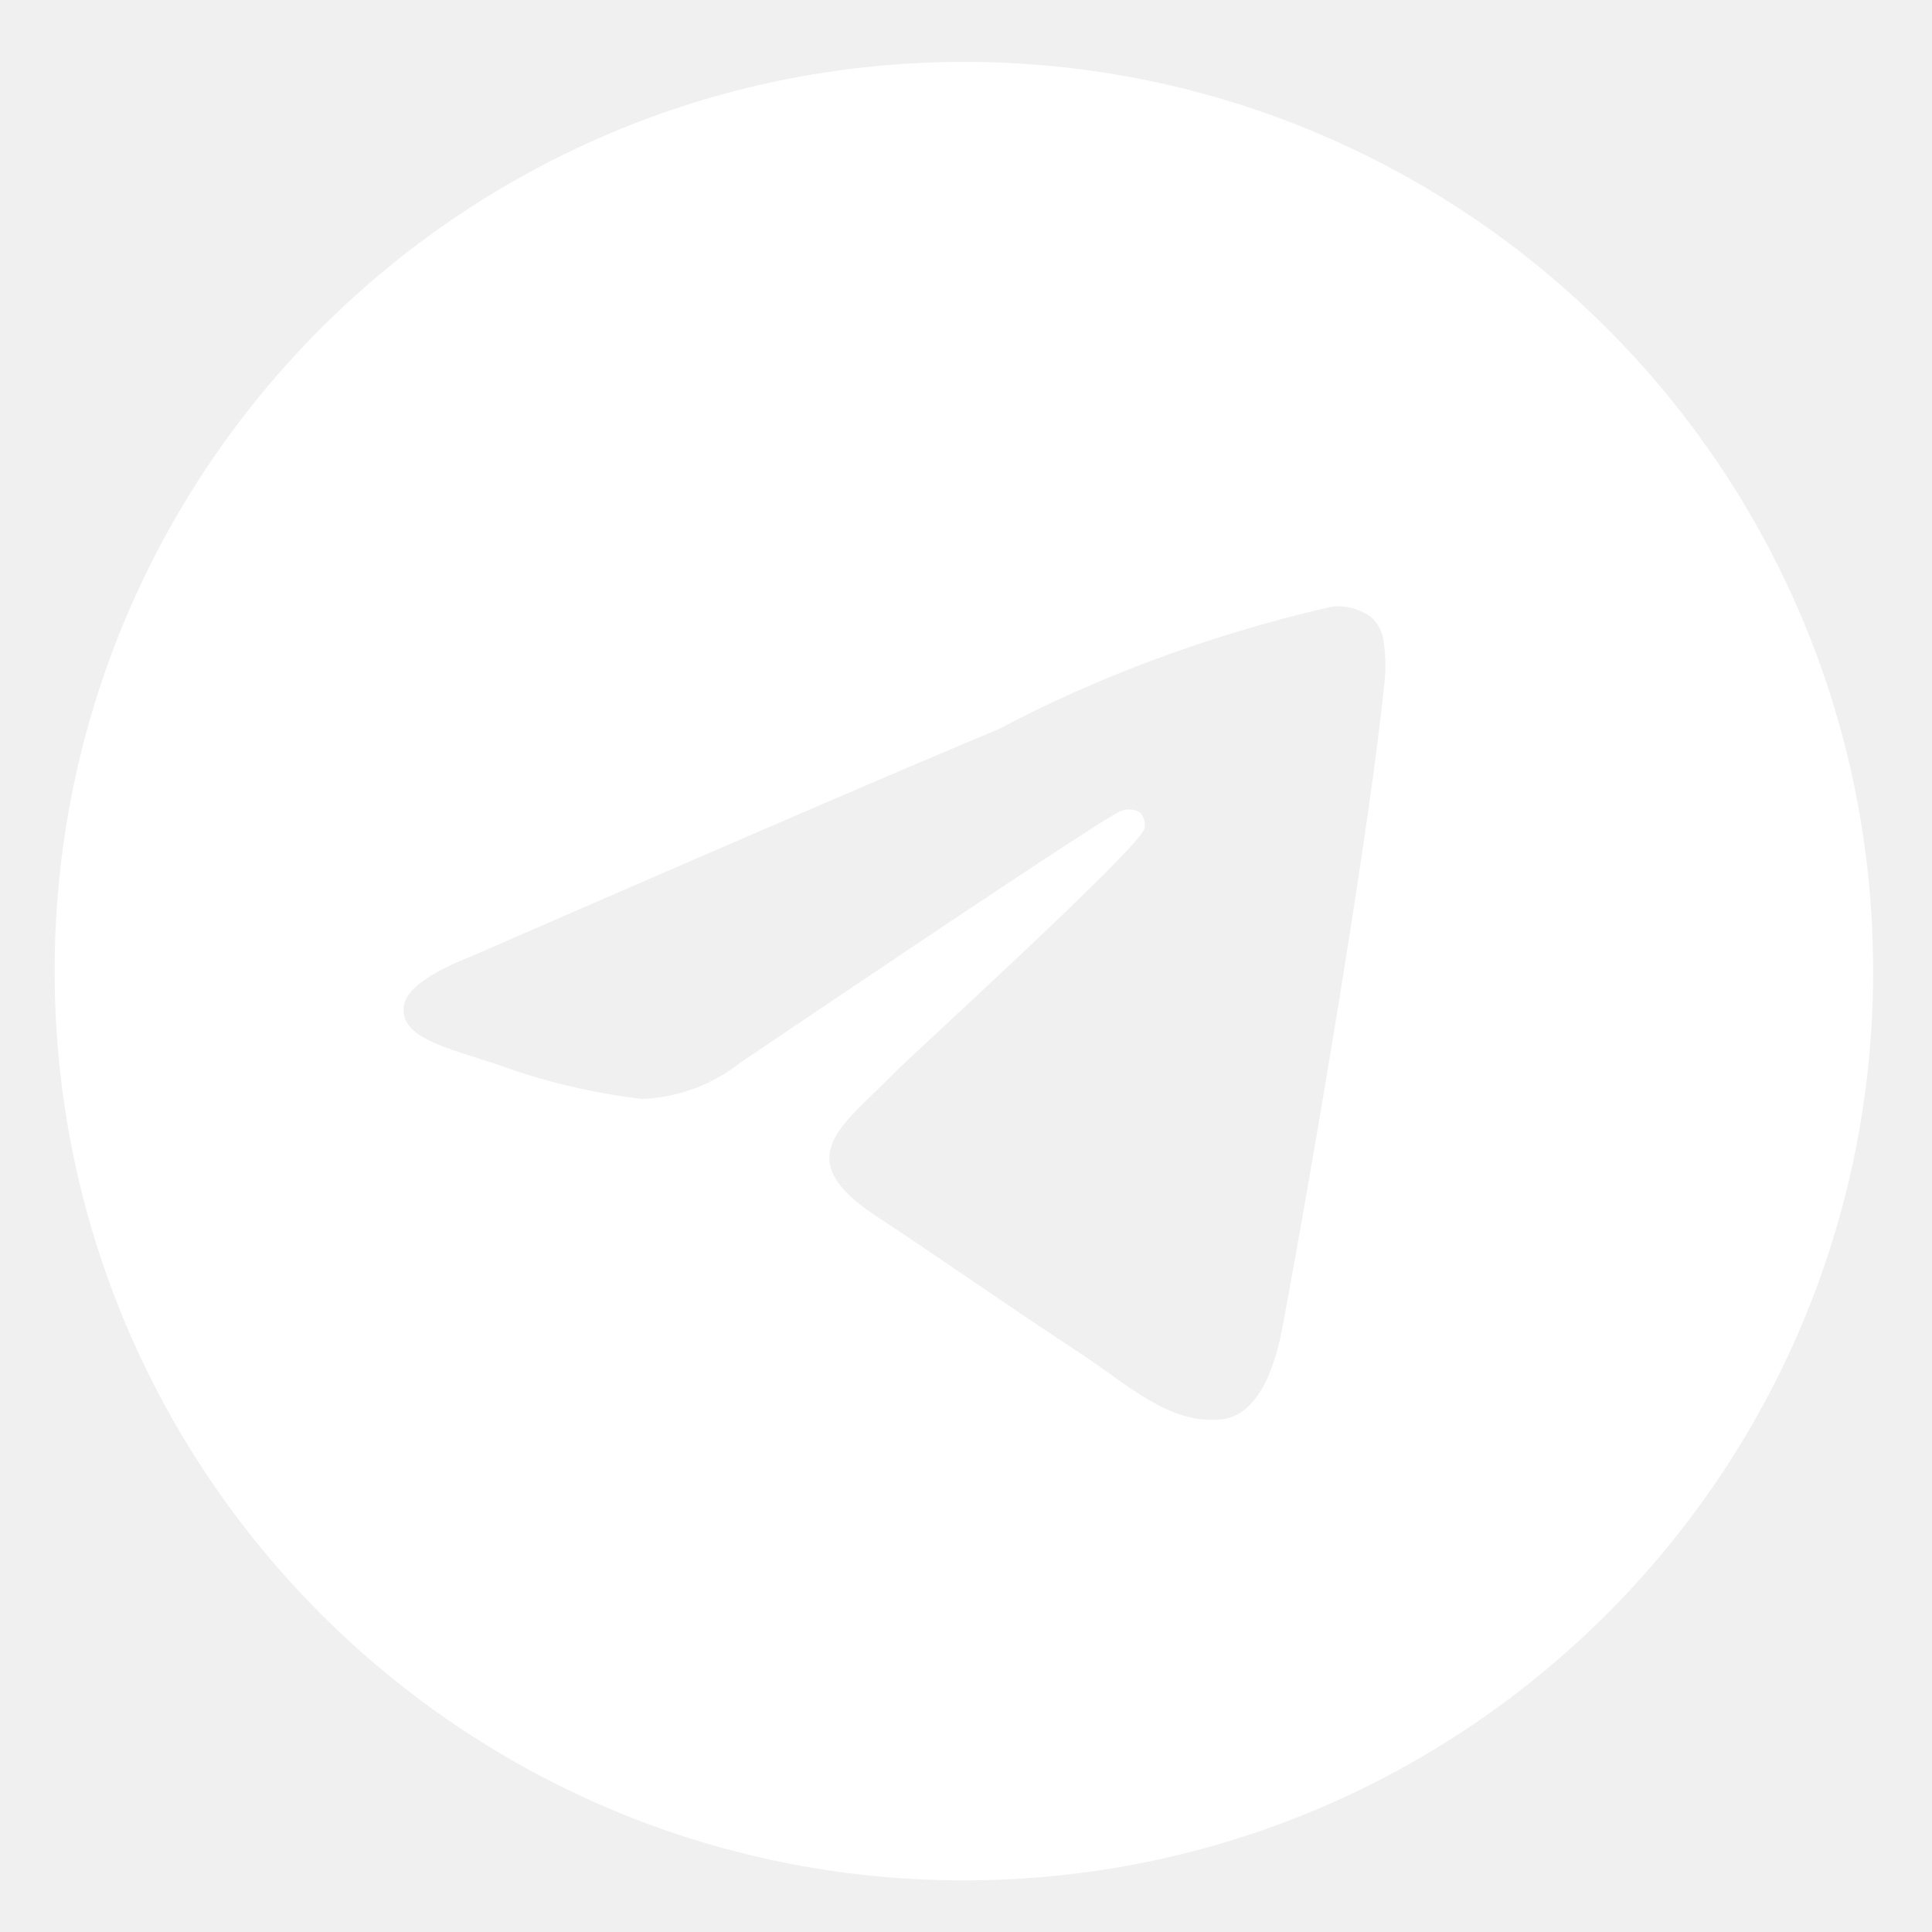
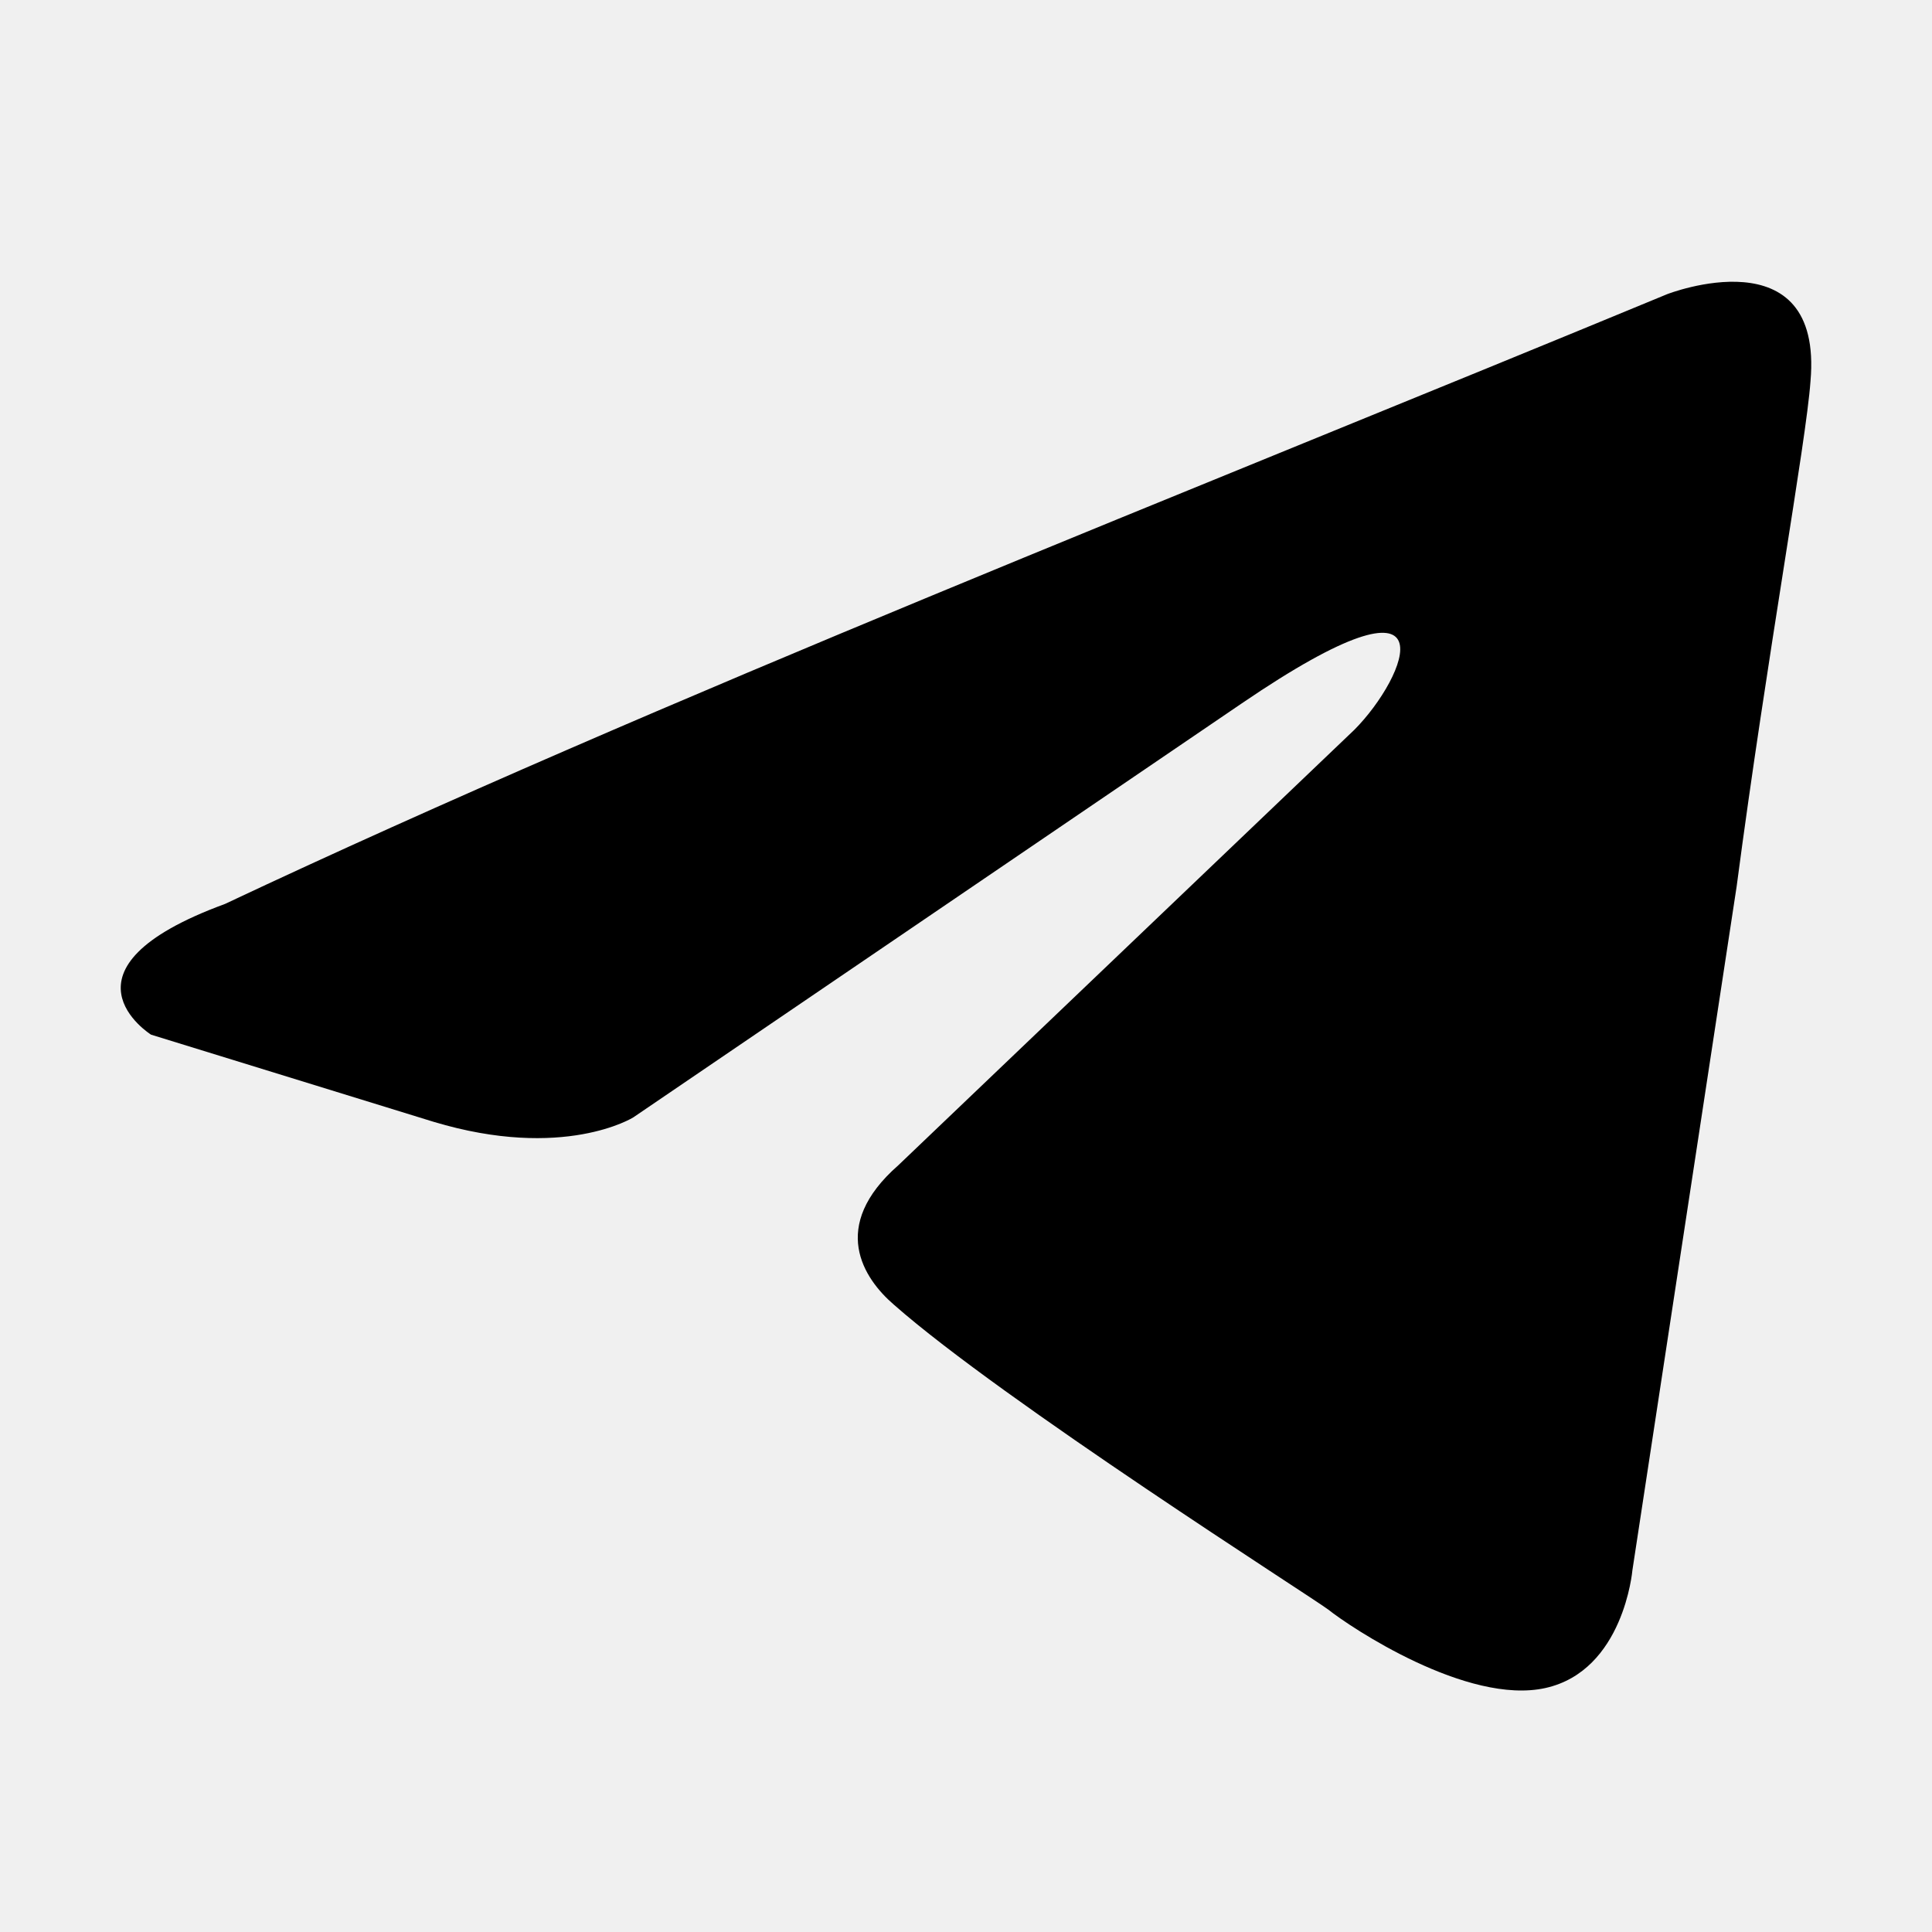
- <svg xmlns="http://www.w3.org/2000/svg" fill="#ffffff" width="800px" height="800px" viewBox="0 0 32 32" version="1.1">
+ <svg xmlns="http://www.w3.org/2000/svg" width="800px" height="800px" viewBox="0 0 48 48" fill="none">
  <g id="SVGRepo_bgCarrier" stroke-width="0" />
  <g id="SVGRepo_tracerCarrier" stroke-linecap="round" stroke-linejoin="round" />
  <g id="SVGRepo_iconCarrier">
-     <path d="M22.122 10.040c0.006-0 0.014-0 0.022-0 0.209 0 0.403 0.065 0.562 0.177l-0.003-0.002c0.116 0.101 0.194 0.243 0.213 0.403l0 0.003c0.020 0.122 0.031 0.262 0.031 0.405 0 0.065-0.002 0.129-0.007 0.193l0-0.009c-0.225 2.369-1.201 8.114-1.697 10.766-0.21 1.123-0.623 1.499-1.023 1.535-0.869 0.081-1.529-0.574-2.371-1.126-1.318-0.865-2.063-1.403-3.342-2.246-1.479-0.973-0.52-1.51 0.322-2.384 0.221-0.23 4.052-3.715 4.127-4.031 0.004-0.019 0.006-0.040 0.006-0.062 0-0.078-0.029-0.149-0.076-0.203l0 0c-0.052-0.034-0.117-0.053-0.185-0.053-0.045 0-0.088 0.009-0.128 0.024l0.002-0.001q-0.198 0.045-6.316 4.174c-0.445 0.351-1.007 0.573-1.619 0.599l-0.006 0c-0.867-0.105-1.654-0.298-2.401-0.573l0.074 0.024c-0.938-0.306-1.683-0.467-1.619-0.985q0.051-0.404 1.114-0.827 6.548-2.853 8.733-3.761c1.607-0.853 3.47-1.555 5.429-2.010l0.157-0.031zM15.93 1.025c-8.302 0.020-15.025 6.755-15.025 15.060 0 8.317 6.742 15.060 15.060 15.060s15.060-6.742 15.060-15.060c0-8.305-6.723-15.040-15.023-15.060h-0.002q-0.035-0-0.070 0z" />
+     <path d="M41.419 7.309C41.419 7.309 45.305 5.794 44.981 9.473C44.873 10.988 43.902 16.291 43.146 22.026L40.556 39.016C40.556 39.016 40.34 41.505 38.397 41.938C36.455 42.37 33.541 40.423 33.001 39.99C32.569 39.665 24.907 34.795 22.209 32.415C21.453 31.765 20.59 30.467 22.317 28.952L33.649 18.131C34.944 16.832 36.239 13.802 30.843 17.481L15.733 27.762C15.733 27.762 14.006 28.844 10.769 27.87L3.753 25.706C3.753 25.706 1.163 24.082 5.588 22.459C16.381 17.373 29.655 12.179 41.419 7.309Z" fill="#000000" />
  </g>
</svg>
